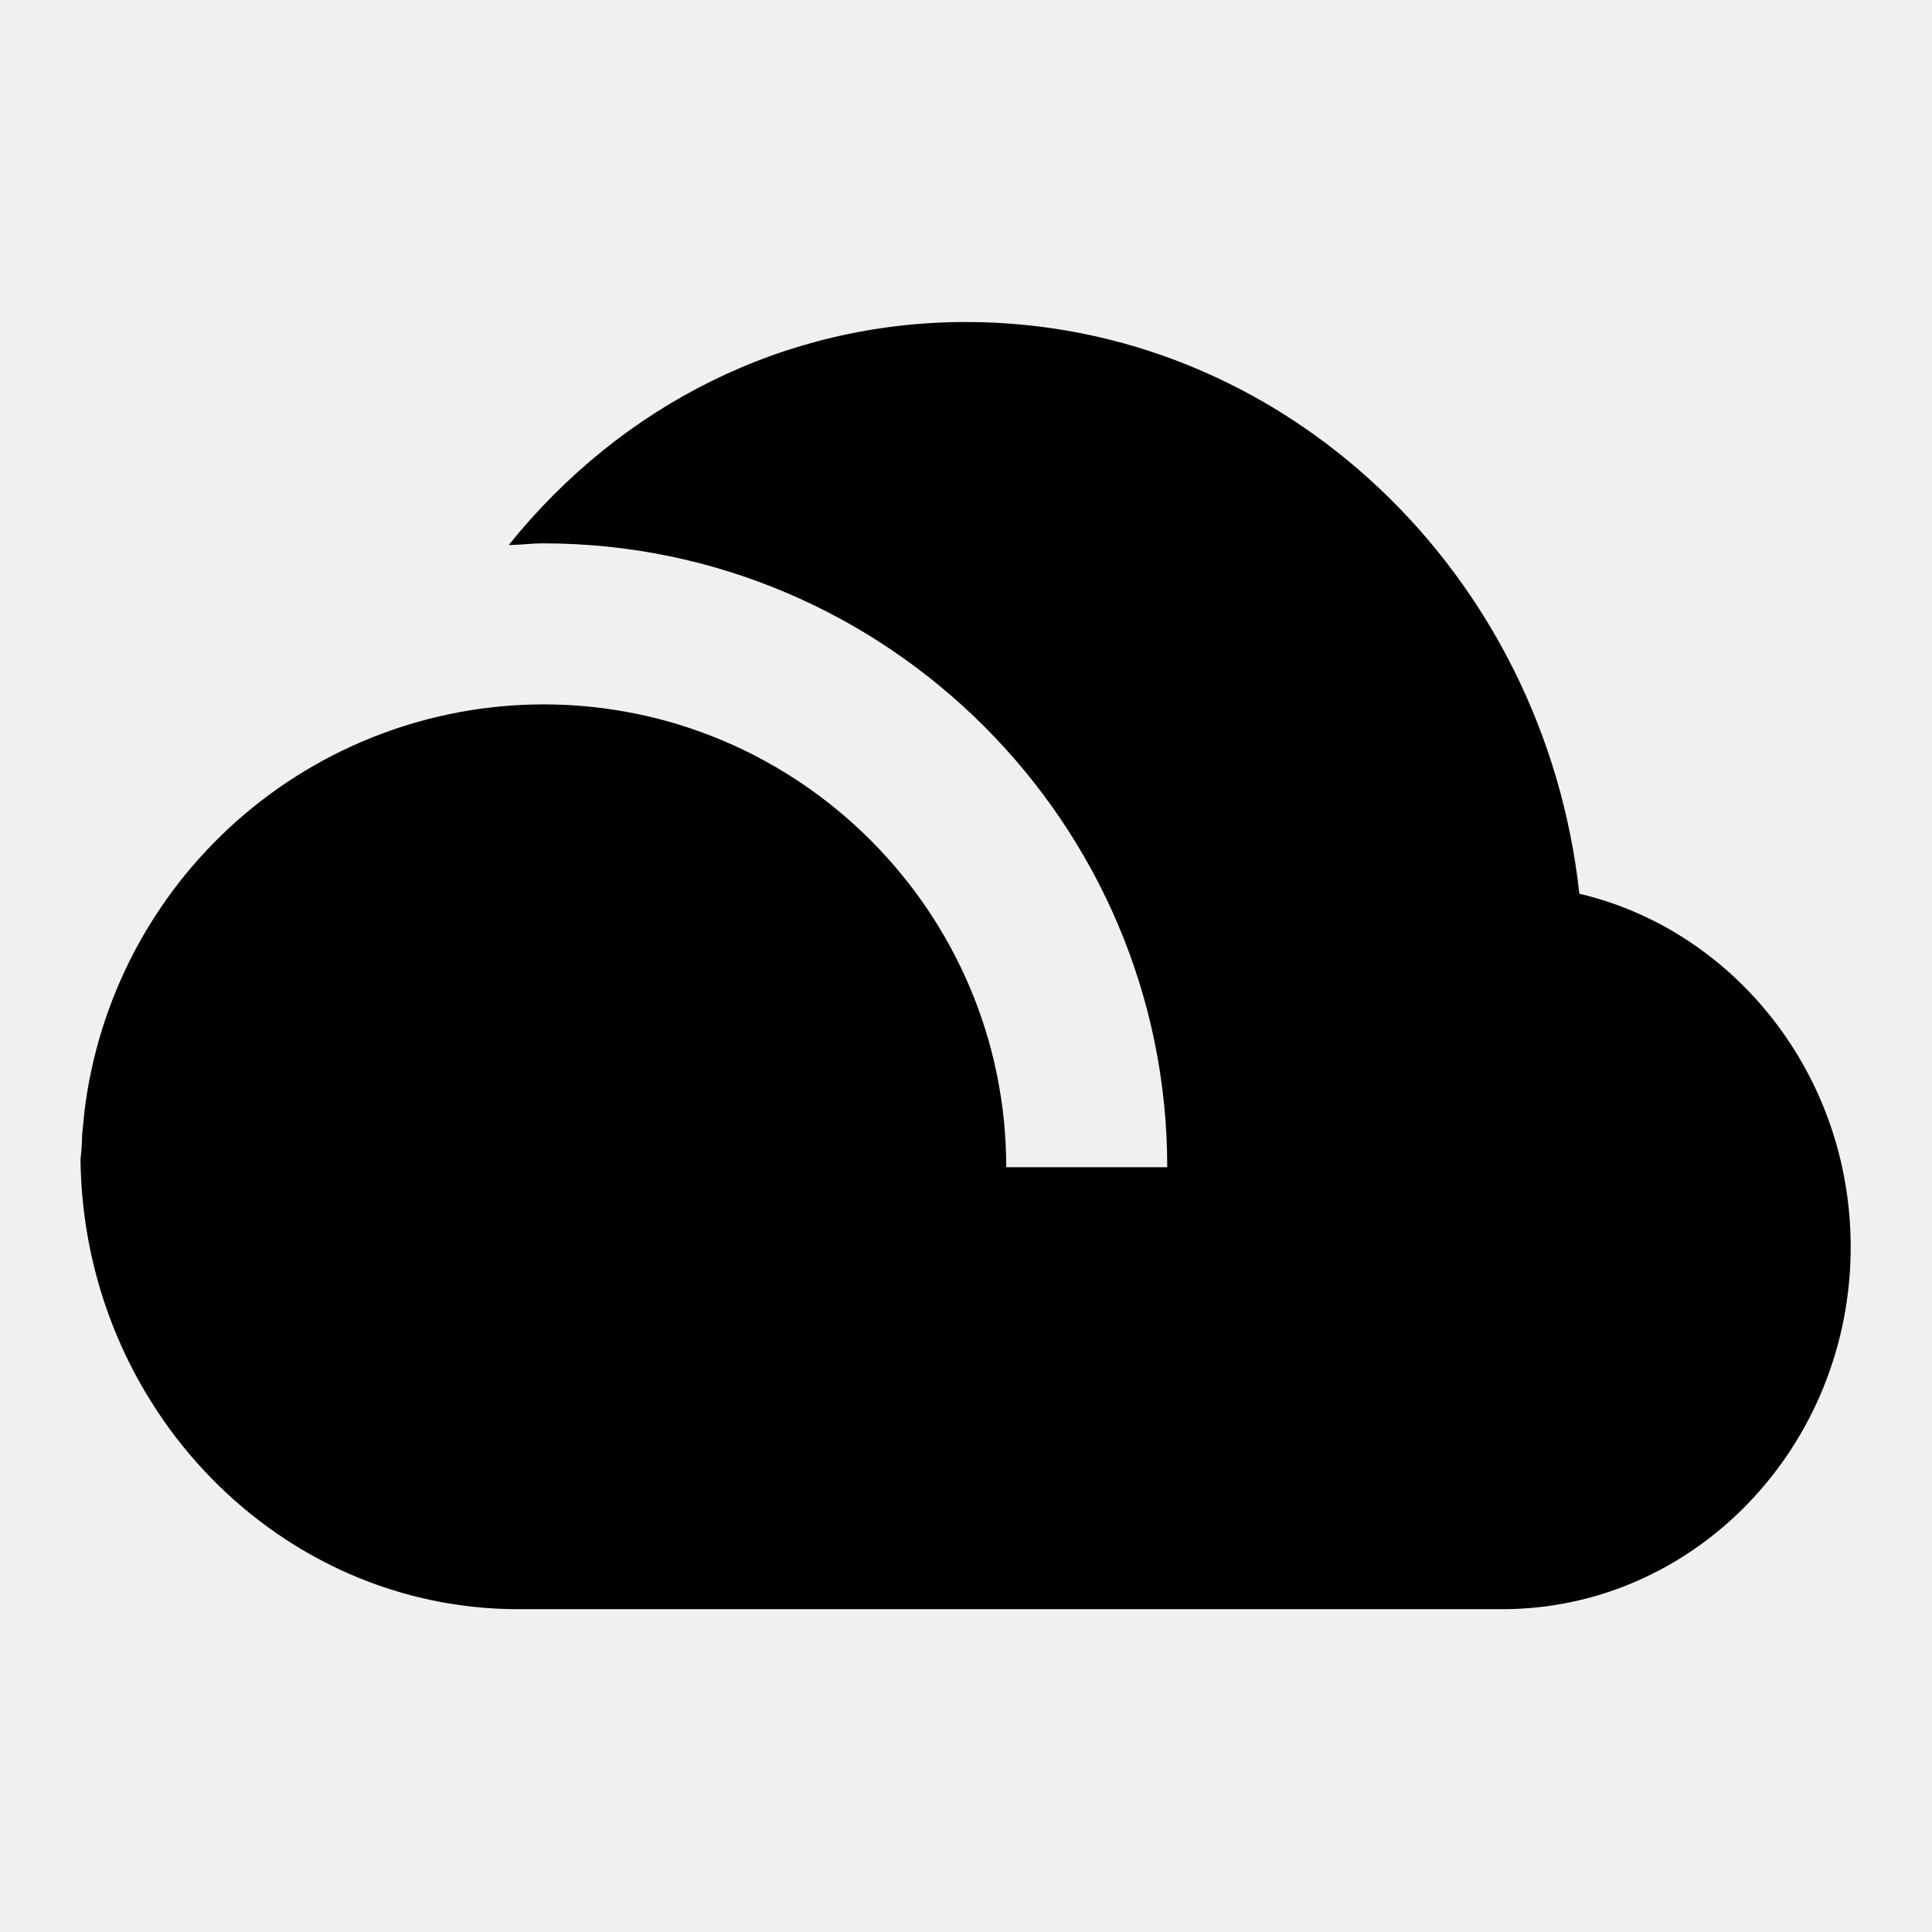
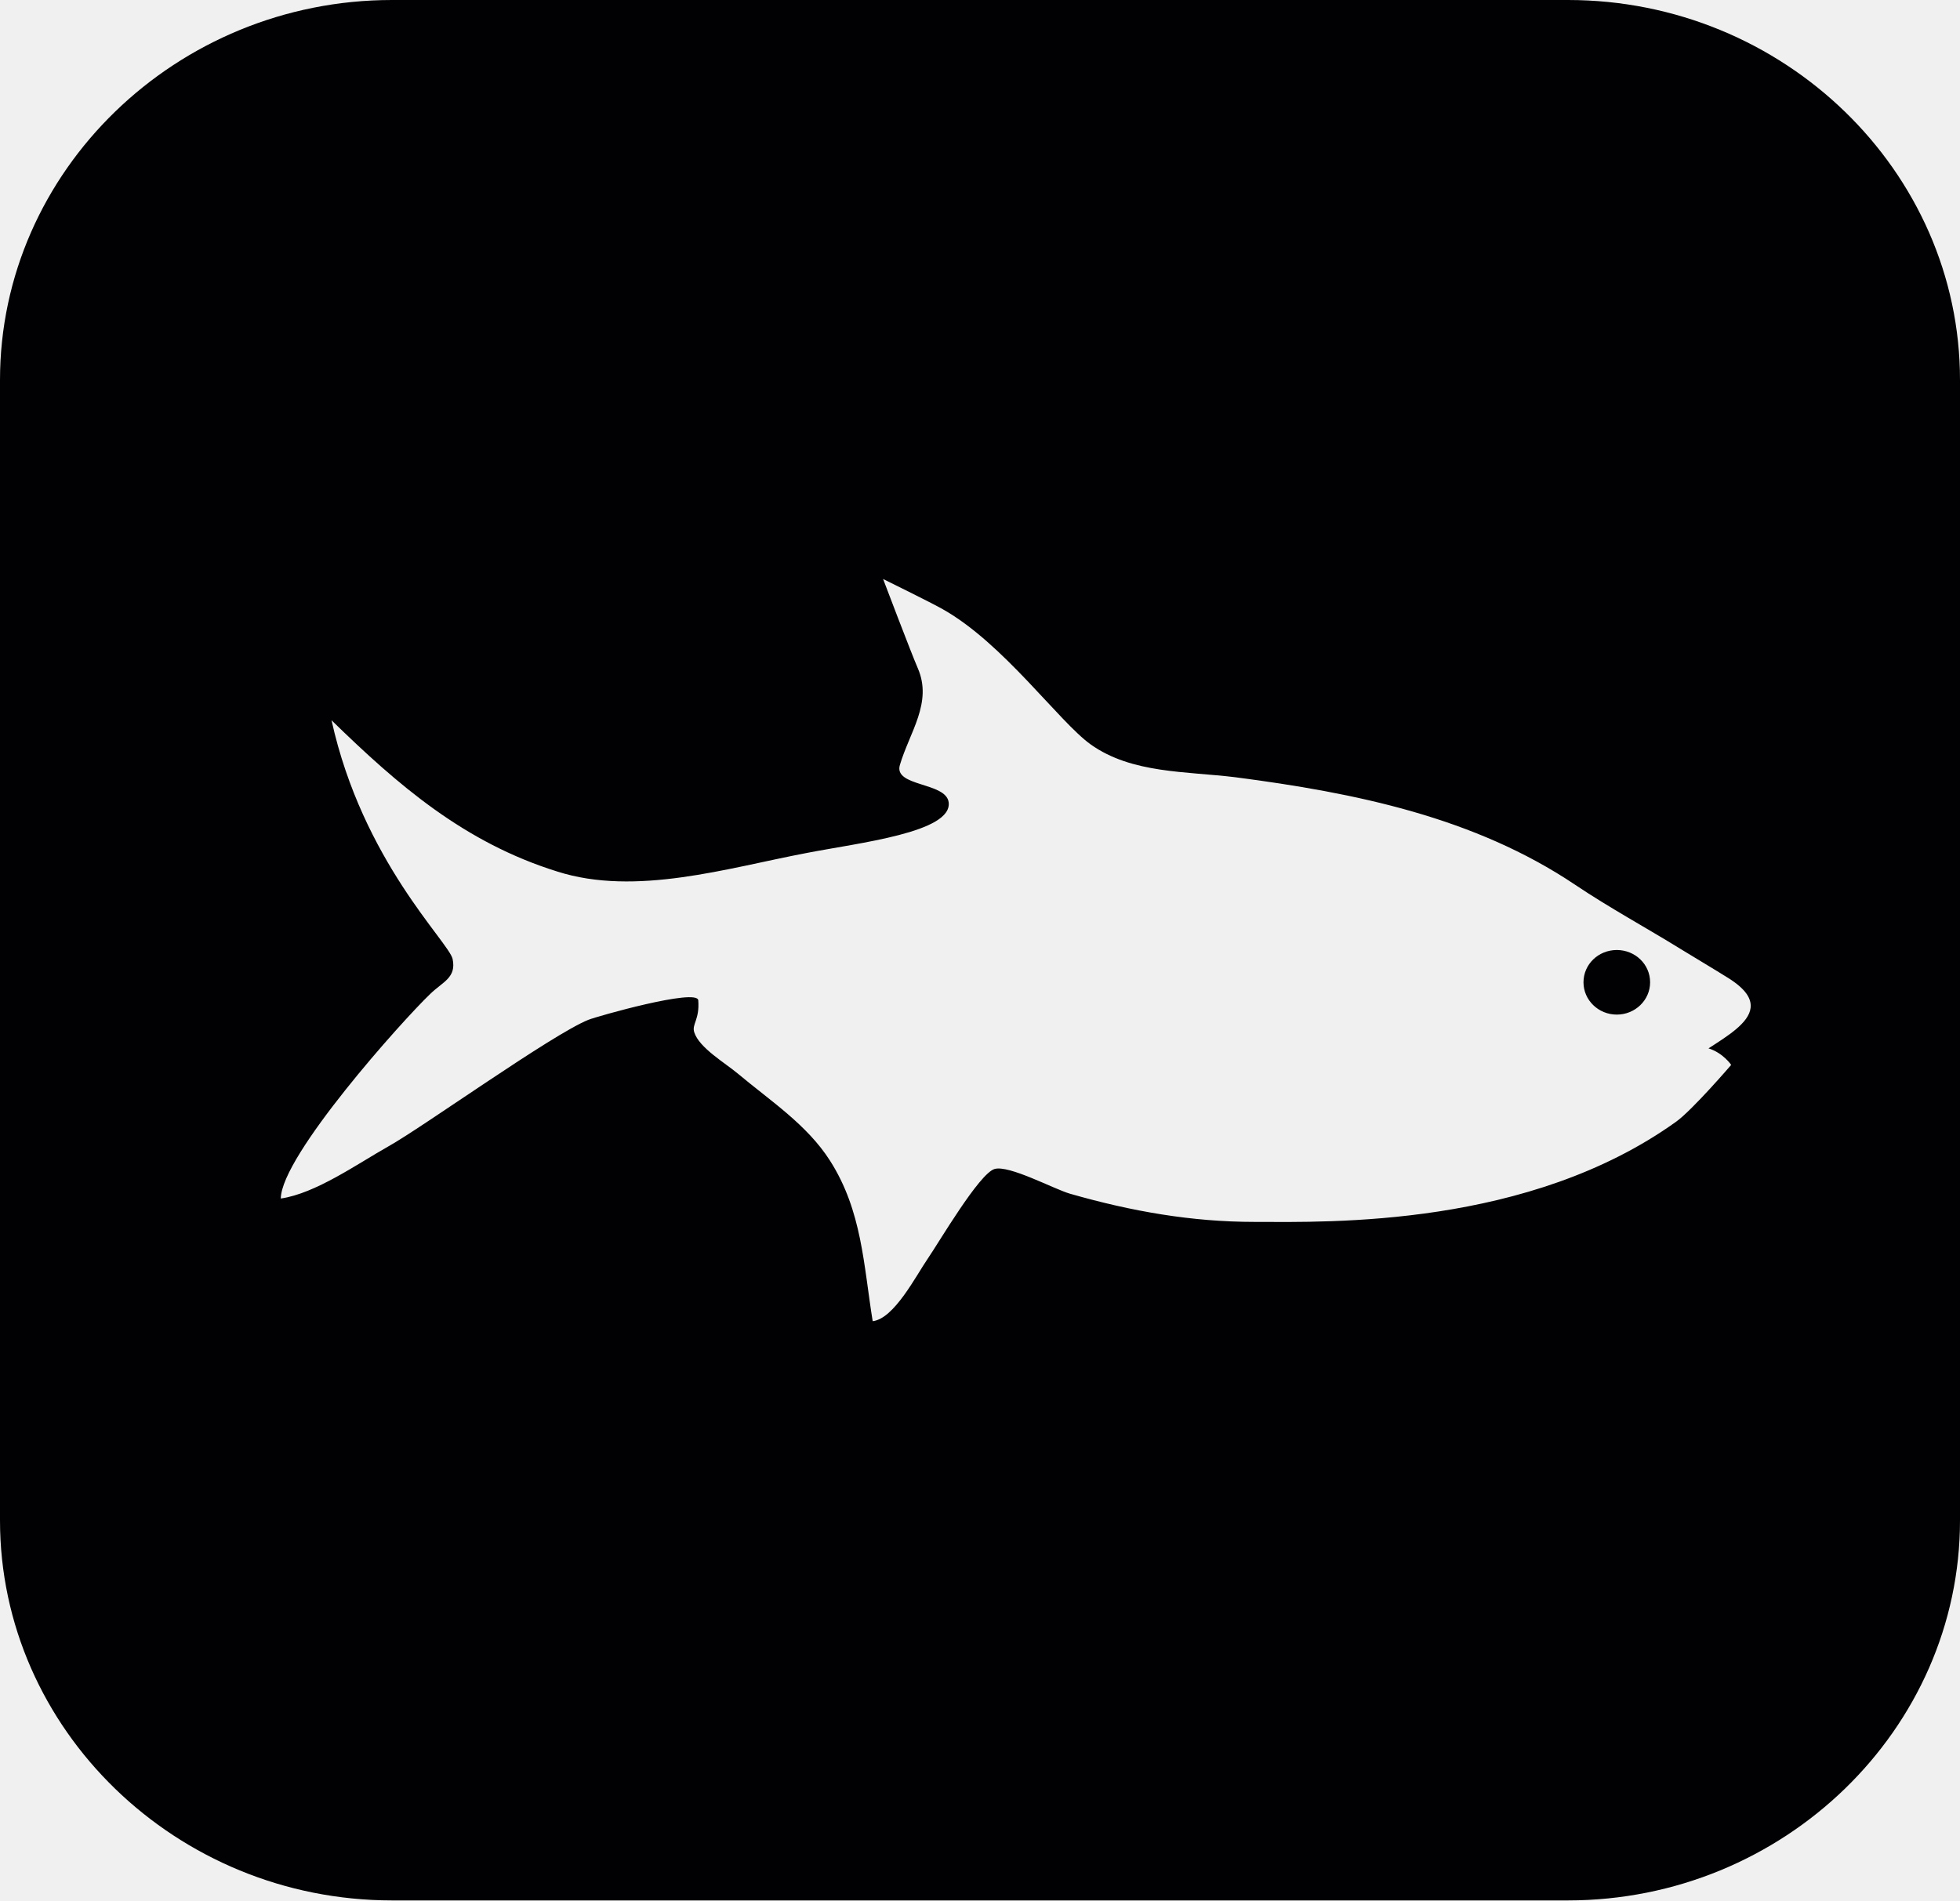
- <svg xmlns="http://www.w3.org/2000/svg" width="82" height="82" viewBox="0 0 82 82" fill="none">
-   <path d="M67.035 37.959C65.566 24.327 54.462 13.667 41 13.667C33.278 13.667 26.343 17.22 21.593 23.131C22.072 23.131 22.55 23.062 23.062 23.062C37.652 23.062 49.542 34.953 49.542 49.542H42.708C42.708 38.711 33.893 29.896 23.062 29.896C18.27 29.902 13.646 31.659 10.059 34.837C6.473 38.014 4.171 42.394 3.587 47.15L3.485 48.175C3.485 48.517 3.451 48.892 3.417 49.234C3.553 59.792 11.856 68.299 22.003 68.299H63.755C71.921 68.299 78.549 61.398 78.549 52.924C78.549 45.612 73.595 39.462 67.001 37.925L67.035 37.959Z" fill="black" />
+ <svg xmlns="http://www.w3.org/2000/svg" width="132" height="128" viewBox="0 0 132 128" fill="none">
+   <g clip-path="url(#clip0_2047_127)">
+     <path d="M111.13 66.162C111.13 67.362 110.124 68.337 108.887 68.337C107.648 68.337 106.643 67.362 106.643 66.162C106.643 64.949 107.648 63.987 108.887 63.987C110.125 63.988 111.13 64.95 111.13 66.162ZM132 25.599V102.4C132 116.48 120.122 128 105.6 128H26.399C11.878 128 0 116.48 0 102.4V25.599C0 11.518 11.878 0 26.399 0H105.598C120.122 0 132 11.518 132 25.599ZM117.897 67.886C117.97 67.269 117.575 66.624 116.427 65.894C115.358 65.225 114.263 64.581 113.205 63.931C110.878 62.491 108.423 61.165 106.096 59.603C99.309 55.04 91.258 53.4 83.208 52.352C79.909 51.943 76.222 52.116 73.45 50.138C71.31 48.6 67.571 43.328 63.498 41.037C62.792 40.628 59.474 38.999 59.474 38.999C59.474 38.999 61.371 43.999 61.81 45.005C62.82 47.328 61.253 49.318 60.602 51.531C60.178 52.999 63.709 52.671 63.889 54.034C64.153 56.062 57.87 56.762 54.318 57.453C49.003 58.462 42.82 60.391 37.528 58.7C31.27 56.749 26.816 52.891 22.328 48.513C24.416 57.986 30.223 63.438 30.481 64.588C30.751 65.862 29.814 66.124 28.97 66.95C27.101 68.737 18.937 77.849 18.911 80.725C21.254 80.387 24.077 78.386 26.137 77.225C28.434 75.949 37.177 69.669 39.627 68.688C40.181 68.462 46.968 66.538 47.026 67.376C47.126 68.688 46.579 68.975 46.755 69.526C47.084 70.575 48.846 71.6 49.692 72.313C51.882 74.15 54.352 75.751 55.898 78.175C58.06 81.563 58.16 85.212 58.773 88.987C60.219 88.824 61.693 85.919 62.481 84.776C63.229 83.689 65.949 79.038 66.98 78.737C67.953 78.451 70.976 80.087 72.059 80.401C76.217 81.593 80.257 82.3 84.492 82.3C89.584 82.313 102.957 82.669 112.884 75.55C113.98 74.763 116.59 71.725 116.59 71.725C116.59 71.725 116.043 70.912 115.062 70.612C116.363 69.775 117.782 68.899 117.897 67.886Z" fill="#010002" />
+   </g>
+   <defs>
+     <clipPath id="clip0_2047_127">
+       <rect width="132" height="128" fill="white" />
+     </clipPath>
+   </defs>
</svg>
